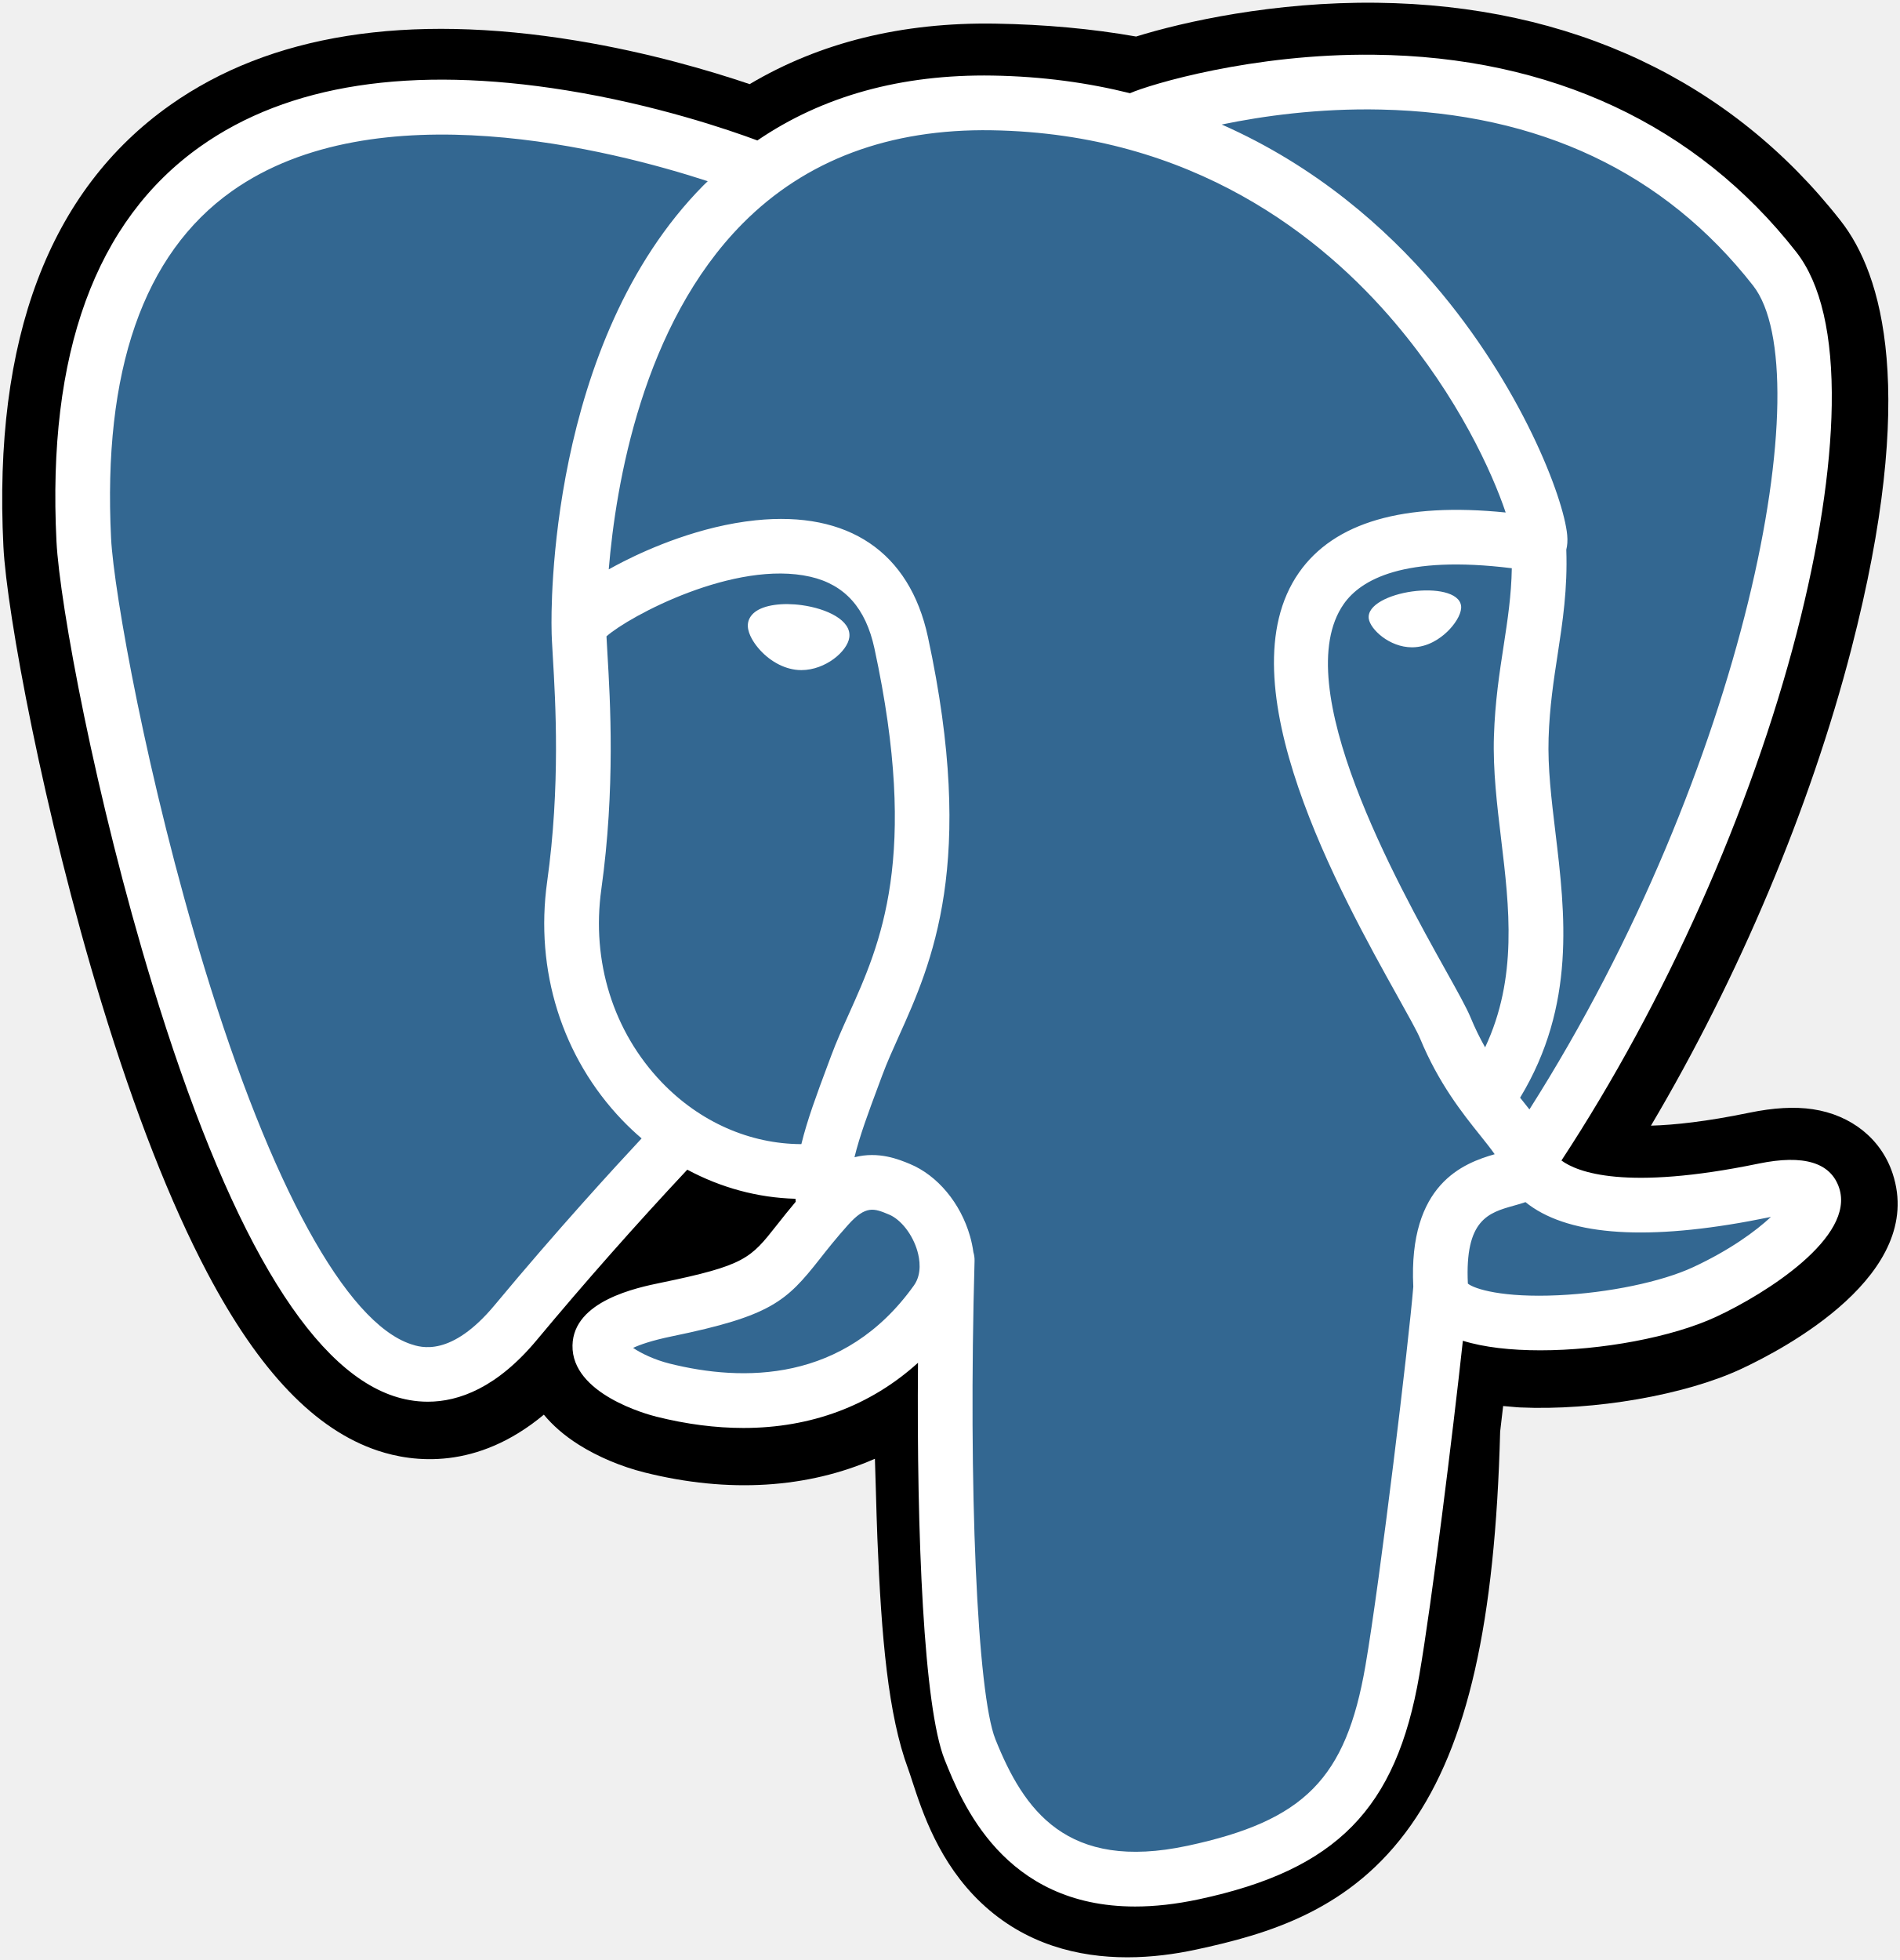
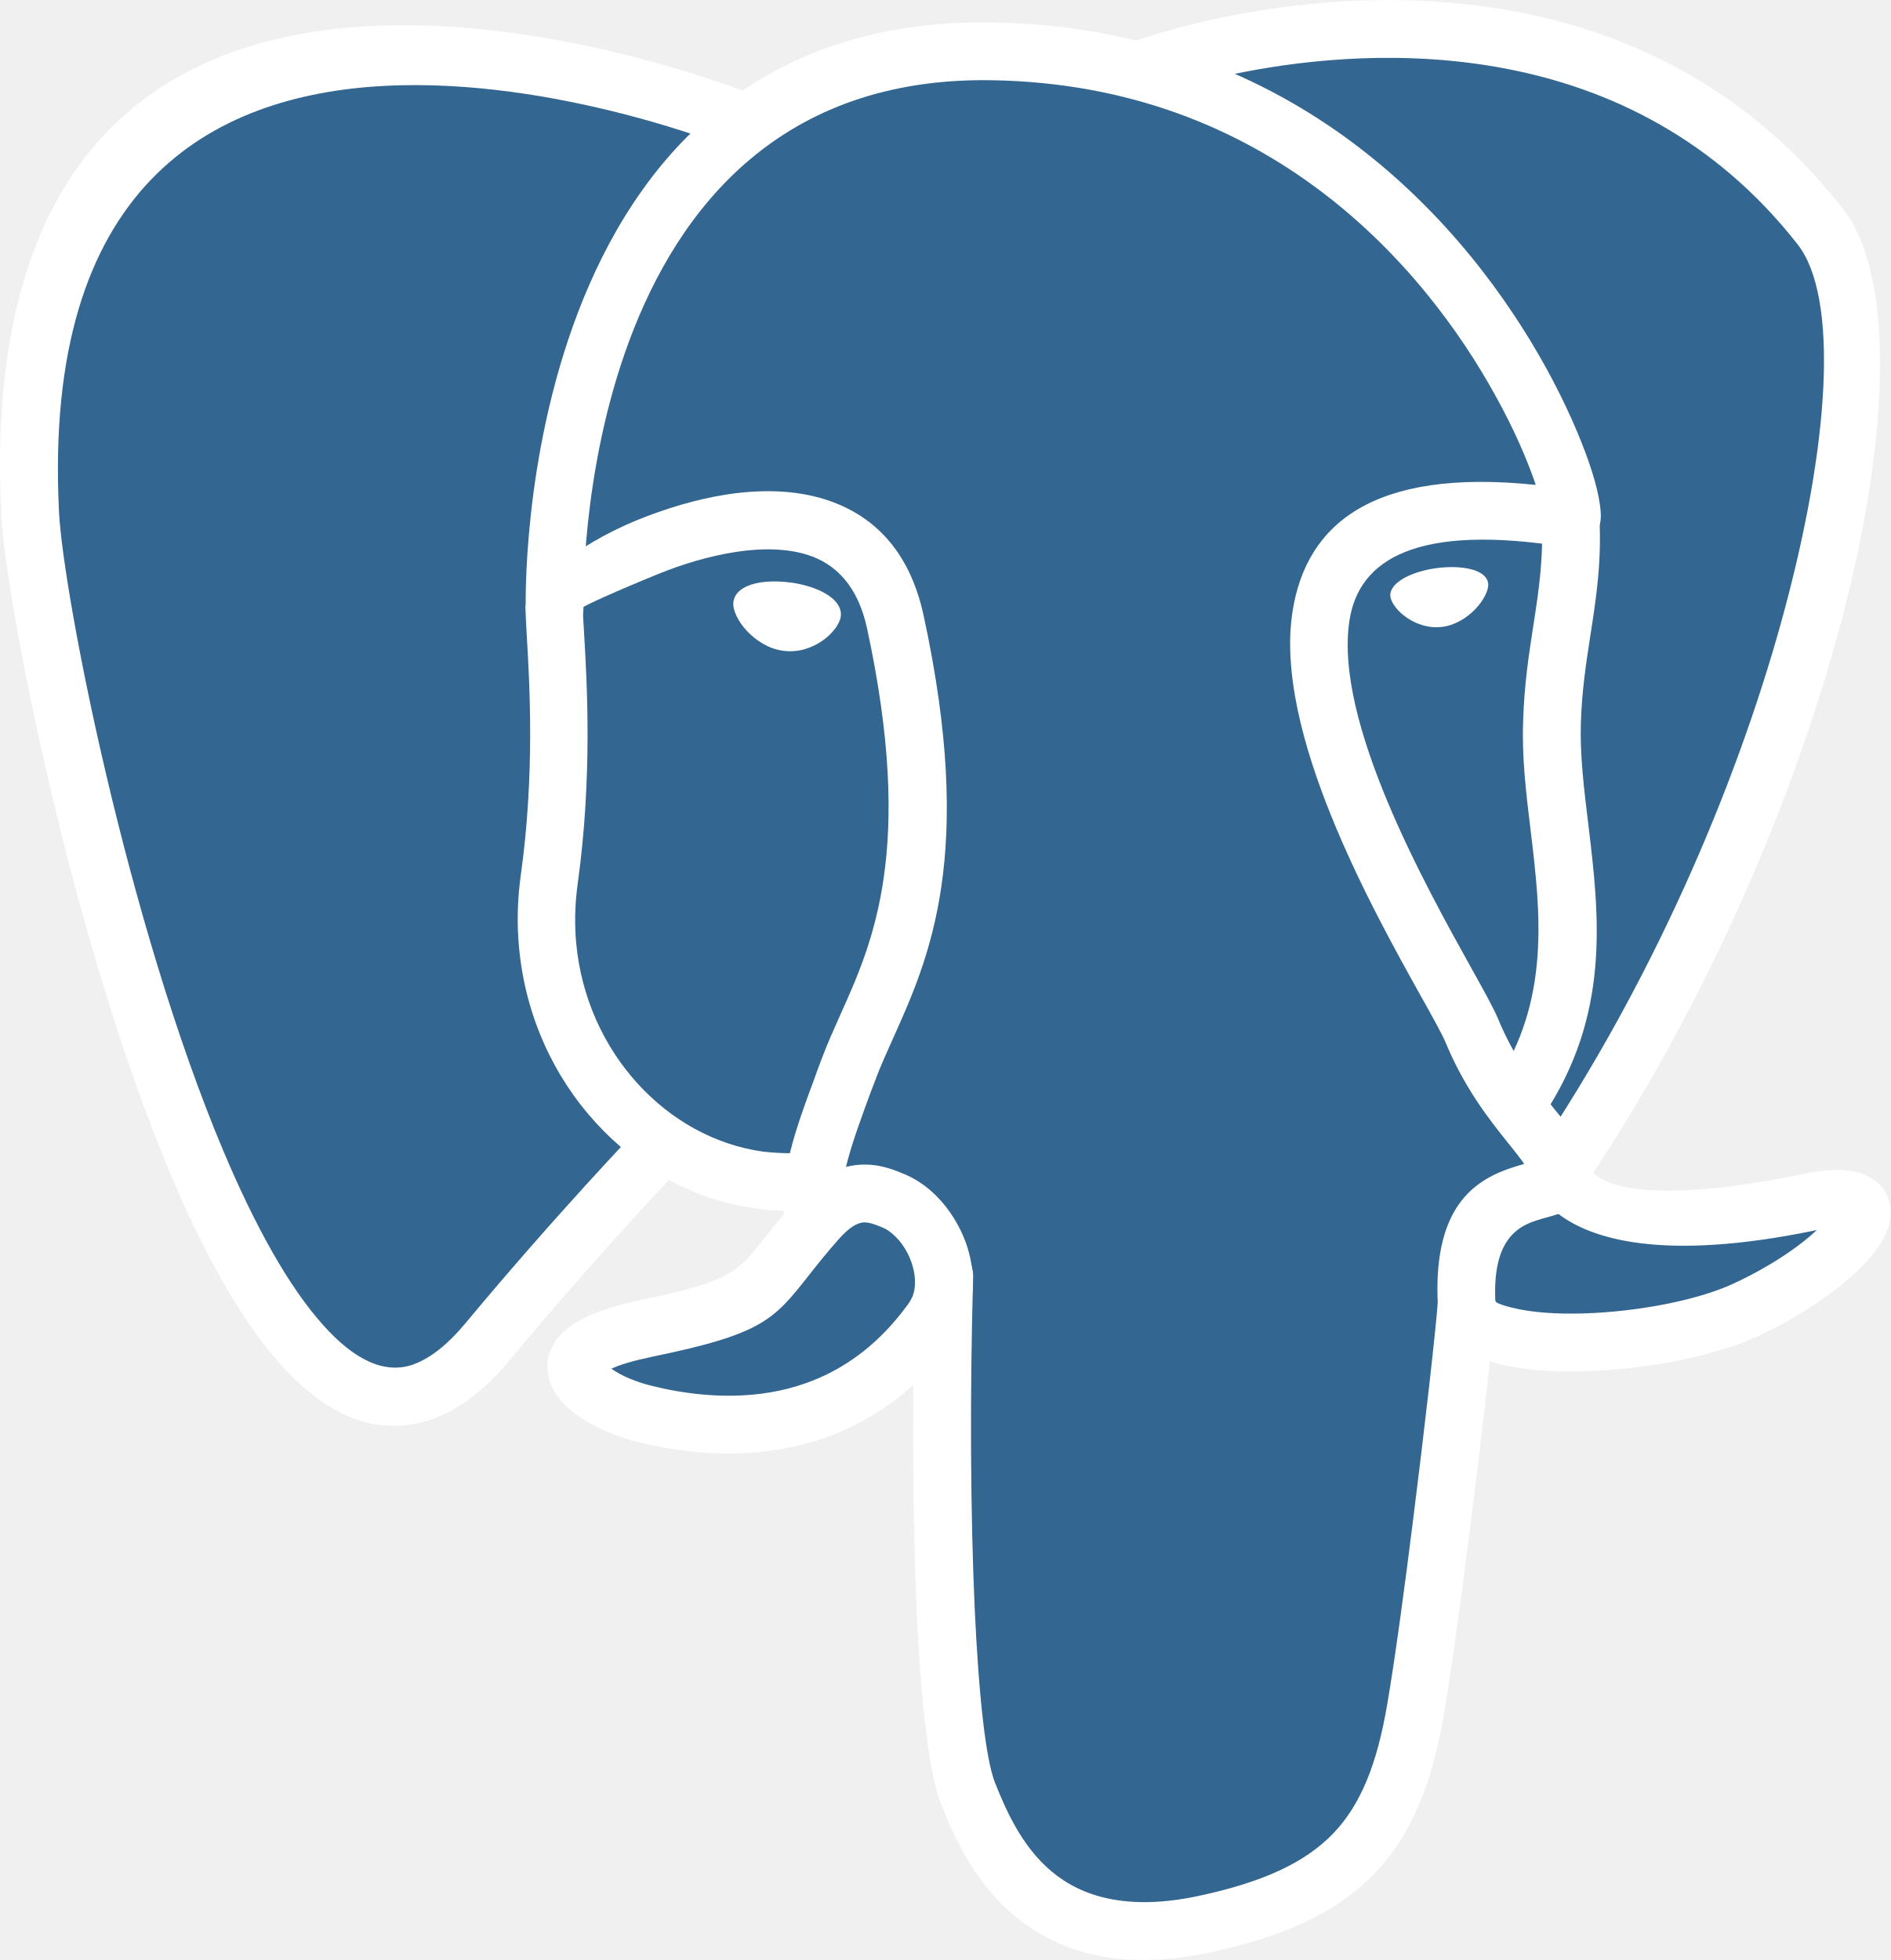
- <svg xmlns="http://www.w3.org/2000/svg" width="2424" height="2500" viewBox="0 0 256 264" preserveAspectRatio="xMinYMin meet">
-   <path d="M255.008 158.086c-1.535-4.649-5.556-7.887-10.756-8.664-2.452-.366-5.26-.21-8.583.475-5.792 1.195-10.089 1.65-13.225 1.738 11.837-19.985 21.462-42.775 27.003-64.228 8.96-34.689 4.172-50.492-1.423-57.64C233.217 10.847 211.614.683 185.552.372c-13.903-.17-26.108 2.575-32.475 4.549-5.928-1.046-12.302-1.63-18.99-1.738-12.537-.2-23.614 2.533-33.079 8.15-5.24-1.772-13.65-4.27-23.362-5.864-22.842-3.75-41.252-.828-54.718 8.685C6.622 25.672-.937 45.684.461 73.634c.444 8.874 5.408 35.874 13.224 61.48 4.492 14.718 9.282 26.94 14.237 36.33 7.027 13.315 14.546 21.156 22.987 23.972 4.731 1.576 13.327 2.68 22.368-4.85 1.146 1.388 2.675 2.767 4.704 4.048 2.577 1.625 5.728 2.953 8.875 3.74 11.341 2.835 21.964 2.126 31.027-1.848.056 1.612.099 3.152.135 4.482.06 2.157.12 4.272.199 6.25.537 13.374 1.447 23.773 4.143 31.049.148.4.347 1.01.557 1.657 1.345 4.118 3.594 11.012 9.316 16.411 5.925 5.593 13.092 7.308 19.656 7.308 3.292 0 6.433-.432 9.188-1.022 9.82-2.105 20.973-5.311 29.041-16.799 7.628-10.86 11.336-27.217 12.007-52.99.087-.729.167-1.425.244-2.088l.16-1.362 1.797.158.463.031c10.002.456 22.232-1.665 29.743-5.154 5.935-2.754 24.954-12.795 20.476-26.351" />
-   <path d="M237.906 160.722c-29.74 6.135-31.785-3.934-31.785-3.934 31.4-46.593 44.527-105.736 33.2-120.211-30.904-39.485-84.399-20.811-85.292-20.327l-.287.052c-5.876-1.22-12.451-1.946-19.842-2.067-13.456-.22-23.664 3.528-31.41 9.402 0 0-95.43-39.314-90.991 49.444.944 18.882 27.064 142.873 58.218 105.422 11.387-13.695 22.39-25.274 22.39-25.274 5.464 3.63 12.006 5.482 18.864 4.817l.533-.452c-.166 1.7-.09 3.363.213 5.332-8.026 8.967-5.667 10.541-21.711 13.844-16.235 3.346-6.698 9.302-.471 10.86 7.549 1.887 25.013 4.561 36.813-11.958l-.47 1.885c3.144 2.519 5.352 16.383 4.982 28.952-.37 12.568-.617 21.197 1.86 27.937 2.479 6.74 4.948 21.905 26.04 17.386 17.623-3.777 26.756-13.564 28.027-29.89.901-11.606 2.942-9.89 3.07-20.267l1.637-4.912c1.887-15.733.3-20.809 11.157-18.448l2.64.232c7.99.363 18.45-1.286 24.589-4.139 13.218-6.134 21.058-16.377 8.024-13.686h.002" fill="#336791" />
-   <path d="M108.076 81.525c-2.68-.373-5.107-.028-6.335.902-.69.523-.904 1.129-.962 1.546-.154 1.105.62 2.327 1.096 2.957 1.346 1.784 3.312 3.01 5.258 3.28.282.04.563.058.842.058 3.245 0 6.196-2.527 6.456-4.392.325-2.336-3.066-3.893-6.355-4.35M196.86 81.599c-.256-1.831-3.514-2.353-6.606-1.923-3.088.43-6.082 1.824-5.832 3.659.2 1.427 2.777 3.863 5.827 3.863.258 0 .518-.017.78-.054 2.036-.282 3.53-1.575 4.24-2.32 1.08-1.136 1.706-2.402 1.591-3.225" fill="#FFF" />
-   <path d="M247.802 160.025c-1.134-3.429-4.784-4.532-10.848-3.28-18.005 3.716-24.453 1.142-26.57-.417 13.995-21.32 25.508-47.092 31.719-71.137 2.942-11.39 4.567-21.968 4.7-30.59.147-9.463-1.465-16.417-4.789-20.665-13.402-17.125-33.072-26.311-56.882-26.563-16.369-.184-30.199 4.005-32.88 5.183-5.646-1.404-11.801-2.266-18.502-2.376-12.288-.199-22.91 2.743-31.704 8.74-3.82-1.422-13.692-4.811-25.765-6.756-20.872-3.36-37.458-.814-49.294 7.571-14.123 10.006-20.643 27.892-19.38 53.16.425 8.501 5.269 34.653 12.913 59.698 10.062 32.964 21 51.625 32.508 55.464 1.347.449 2.9.763 4.613.763 4.198 0 9.345-1.892 14.7-8.33a529.832 529.832 0 0 1 20.261-22.926c4.524 2.428 9.494 3.784 14.577 3.92.01.133.023.266.035.398a117.66 117.66 0 0 0-2.57 3.175c-3.522 4.471-4.255 5.402-15.592 7.736-3.225.666-11.79 2.431-11.916 8.435-.136 6.56 10.125 9.315 11.294 9.607 4.074 1.02 7.999 1.523 11.742 1.523 9.103 0 17.114-2.992 23.516-8.781-.197 23.386.778 46.43 3.586 53.451 2.3 5.748 7.918 19.795 25.664 19.794 2.604 0 5.47-.303 8.623-.979 18.521-3.97 26.564-12.156 29.675-30.203 1.665-9.645 4.522-32.676 5.866-45.03 2.836.885 6.487 1.29 10.434 1.289 8.232 0 17.731-1.749 23.688-4.514 6.692-3.108 18.768-10.734 16.578-17.36zm-44.106-83.48c-.061 3.647-.563 6.958-1.095 10.414-.573 3.717-1.165 7.56-1.314 12.225-.147 4.54.42 9.26.968 13.825 1.108 9.22 2.245 18.712-2.156 28.078a36.508 36.508 0 0 1-1.95-4.009c-.547-1.326-1.735-3.456-3.38-6.404-6.399-11.476-21.384-38.35-13.713-49.316 2.285-3.264 8.084-6.62 22.64-4.813zm-17.644-61.787c21.334.471 38.21 8.452 50.158 23.72 9.164 11.711-.927 64.998-30.14 110.969a171.33 171.33 0 0 0-.886-1.117l-.37-.462c7.549-12.467 6.073-24.802 4.759-35.738-.54-4.488-1.05-8.727-.92-12.709.134-4.22.692-7.84 1.232-11.34.663-4.313 1.338-8.776 1.152-14.037.139-.552.195-1.204.122-1.978-.475-5.045-6.235-20.144-17.975-33.81-6.422-7.475-15.787-15.84-28.574-21.482 5.5-1.14 13.021-2.203 21.442-2.016zM66.674 175.778c-5.9 7.094-9.974 5.734-11.314 5.288-8.73-2.912-18.86-21.364-27.791-50.624-7.728-25.318-12.244-50.777-12.602-57.916-1.128-22.578 4.345-38.313 16.268-46.769 19.404-13.76 51.306-5.524 64.125-1.347-.184.182-.376.352-.558.537-21.036 21.244-20.537 57.54-20.485 59.759-.002.856.07 2.068.168 3.735.362 6.105 1.036 17.467-.764 30.334-1.672 11.957 2.014 23.66 10.111 32.109a36.275 36.275 0 0 0 2.617 2.468c-3.604 3.86-11.437 12.396-19.775 22.426zm22.479-29.993c-6.526-6.81-9.49-16.282-8.133-25.99 1.9-13.592 1.199-25.43.822-31.79-.053-.89-.1-1.67-.127-2.285 3.073-2.725 17.314-10.355 27.47-8.028 4.634 1.061 7.458 4.217 8.632 9.645 6.076 28.103.804 39.816-3.432 49.229-.873 1.939-1.698 3.772-2.402 5.668l-.546 1.466c-1.382 3.706-2.668 7.152-3.465 10.424-6.938-.02-13.687-2.984-18.819-8.34zm1.065 37.9c-2.026-.506-3.848-1.385-4.917-2.114.893-.42 2.482-.992 5.238-1.56 13.337-2.745 15.397-4.683 19.895-10.394 1.031-1.31 2.2-2.794 3.819-4.602l.002-.002c2.411-2.7 3.514-2.242 5.514-1.412 1.621.67 3.2 2.702 3.84 4.938.303 1.056.643 3.06-.47 4.62-9.396 13.156-23.088 12.987-32.921 10.526zm69.799 64.952c-16.316 3.496-22.093-4.829-25.9-14.346-2.457-6.144-3.665-33.85-2.808-64.447.011-.407-.047-.8-.159-1.17a15.444 15.444 0 0 0-.456-2.162c-1.274-4.452-4.379-8.176-8.104-9.72-1.48-.613-4.196-1.738-7.46-.903.696-2.868 1.903-6.107 3.212-9.614l.549-1.475c.618-1.663 1.394-3.386 2.214-5.21 4.433-9.848 10.504-23.337 3.915-53.81-2.468-11.414-10.71-16.988-23.204-15.693-7.49.775-14.343 3.797-17.761 5.53-.735.372-1.407.732-2.035 1.082.954-11.5 4.558-32.992 18.04-46.59 8.489-8.56 19.794-12.788 33.568-12.56 27.14.444 44.544 14.372 54.366 25.979 8.464 10.001 13.047 20.076 14.876 25.51-13.755-1.399-23.11 1.316-27.852 8.096-10.317 14.748 5.644 43.372 13.315 57.129 1.407 2.521 2.621 4.7 3.003 5.626 2.498 6.054 5.732 10.096 8.093 13.046.724.904 1.426 1.781 1.96 2.547-4.166 1.201-11.649 3.976-10.967 17.847-.55 6.96-4.461 39.546-6.448 51.059-2.623 15.21-8.22 20.875-23.957 24.25zm68.104-77.936c-4.26 1.977-11.389 3.46-18.161 3.779-7.48.35-11.288-.838-12.184-1.569-.42-8.644 2.797-9.547 6.202-10.503.535-.15 1.057-.297 1.561-.473.313.255.656.508 1.032.756 6.012 3.968 16.735 4.396 31.874 1.271l.166-.033c-2.042 1.909-5.536 4.471-10.49 6.772z" fill="#FFF" />
+ <svg xmlns="http://www.w3.org/2000/svg" version="1.1" id="Layer_1" x="0px" y="0px" viewBox="0 0 118.53 122.88" style="enable-background:new 0 0 118.53 122.88" xml:space="preserve">
+   <style type="text/css">
+ 	.st0{fill:#FFFFFF;}
+ 	.st1{fill:#336791;}
+ </style>
+   <g>
+     <path class="st1" d="M113.53,75.55c-14.65,3.02-15.66-1.94-15.66-1.94c15.47-22.95,21.93-52.09,16.35-59.22 C99-5.06,72.65,4.14,72.21,4.38L72.06,4.4c-2.89-0.6-6.13-0.96-9.77-1.02c-6.63-0.11-11.66,1.74-15.47,4.63 c0,0-47.01-19.37-44.82,24.36c0.47,9.3,13.33,70.38,28.68,51.93c5.61-6.75,11.03-12.45,11.03-12.45c2.69,1.79,5.92,2.7,9.29,2.37 L51.26,74c-0.08,0.84-0.04,1.66,0.1,2.63c-3.95,4.42-2.79,5.19-10.7,6.82c-8,1.65-3.3,4.58-0.23,5.35 c3.72,0.93,12.32,2.25,18.14-5.89l-0.23,0.93c1.55,1.24,2.64,8.07,2.46,14.26c-0.18,6.19-0.3,10.44,0.92,13.76 s2.44,10.79,12.83,8.56c8.68-1.86,13.18-6.68,13.81-14.72c0.44-5.72,1.45-4.87,1.51-9.98l0.81-2.42c0.93-7.75,0.15-10.25,5.5-9.09 l1.3,0.11c3.94,0.18,9.09-0.63,12.11-2.04C116.08,79.27,119.95,74.22,113.53,75.55L113.53,75.55L113.53,75.55z" />
+     <path class="st0" d="M57.39,79.94c0.03-1,0.86-1.79,1.86-1.76s1.79,0.86,1.76,1.86c-0.21,7.43-0.17,14.88,0.1,20.84 c0.25,5.37,0.68,9.41,1.28,10.91c0.64,1.59,1.63,3.94,3.53,5.53c1.85,1.56,4.7,2.51,9.24,1.54c3.97-0.85,6.64-2.06,8.42-3.91 c1.76-1.83,2.76-4.42,3.38-8.04c0.46-2.64,1.09-7.25,1.66-11.84c0.72-5.74,1.38-11.54,1.52-13.41c0.07-1,0.94-1.75,1.94-1.67 c1,0.07,1.75,0.94,1.67,1.94c-0.14,1.82-0.8,7.69-1.55,13.6c-0.6,4.74-1.24,9.44-1.68,11.99c-0.75,4.33-2.02,7.52-4.35,9.94 c-2.32,2.41-5.57,3.93-10.28,4.94c-5.85,1.25-9.71-0.12-12.32-2.32c-2.57-2.16-3.79-5.02-4.56-6.95c-0.76-1.89-1.27-6.35-1.54-12.1 C57.21,95.02,57.18,87.47,57.39,79.94L57.39,79.94z" />
+     <path class="st0" d="M47.41,6.01c0.93,0.37,1.38,1.42,1.01,2.35c-0.37,0.93-1.42,1.38-2.35,1.01C45.95,9.32,1.65-8.78,3.7,32.1 c0.25,5.05,4.25,25.71,10.33,40.12c1.92,4.54,4.03,8.42,6.27,10.9c1.87,2.08,3.78,3.08,5.62,2.42c1.02-0.37,2.11-1.2,3.26-2.58 c5.63-6.77,10.75-12.12,10.77-12.13c0.69-0.72,1.83-0.75,2.55-0.06c0.72,0.69,0.75,1.83,0.06,2.55c-0.01,0.01-5.01,5.22-10.6,11.95 c-1.59,1.92-3.21,3.11-4.84,3.69c-3.46,1.23-6.64-0.21-9.52-3.41c-2.52-2.79-4.84-7.02-6.9-11.93C4.45,58.83,0.34,37.51,0.08,32.27 C-2.25-14.29,47.27,5.95,47.41,6.01L47.41,6.01z" />
+     <path class="st0" d="M73.1,5.73l-2.69-2.94c0.22-0.08,0.44-0.15,0.66-0.21c0.59-0.19,1.23-0.38,1.92-0.58 c1.01-0.3,2.49-0.69,4.3-1.04c9.03-1.75,26.65-2.7,38.26,12.14c3.28,4.19,3.01,14.56-0.38,26.84c-3,10.87-8.41,23.4-15.89,34.5 c-0.56,0.83-1.69,1.05-2.52,0.49s-1.05-1.69-0.49-2.52c7.26-10.77,12.5-22.92,15.41-33.44c3.1-11.22,3.59-20.37,1.02-23.65 C102.28,2.01,86.21,2.91,77.96,4.52C76.27,4.85,74.92,5.2,74,5.47L73.1,5.73L73.1,5.73z" />
+     <path class="st0" d="M99.49,72.87c0.02,0.05,0.03,0.1,0.04,0.15c0,0.01,0.62,3.24,13.53,0.58c1.83-0.38,3.13-0.3,3.97,0.11 c1.09,0.52,1.56,1.39,1.49,2.51c-0.04,0.68-0.36,1.41-0.89,2.14c-1.22,1.67-4.01,3.83-7.4,5.4c-2.54,1.18-6.41,1.97-9.96,2.17 c-2.09,0.12-4.09,0.04-5.68-0.28c-2-0.4-3.52-1.23-4.15-2.58c-0.17-0.36-0.27-0.75-0.29-1.17c-0.4-7.02,3.02-8.25,5.41-8.93 c-0.25-0.36-0.59-0.79-0.97-1.26c-1.21-1.51-2.76-3.45-3.99-6.42c-0.19-0.45-0.74-1.45-1.48-2.77c-3.13-5.61-9.29-16.67-8.08-24.22 c0.86-5.39,4.97-8.97,15.24-7.9l-0.1-0.3c-0.49-1.39-1.27-3.21-2.4-5.25c-4.48-8.16-14.25-19.54-31.6-19.82 c-26.47-0.43-25.6,32.95-25.6,33.04c0.02,1-0.78,1.82-1.78,1.84s-1.82-0.78-1.84-1.78c0-0.11-0.98-37.21,29.27-36.72 c19.1,0.31,29.82,12.77,34.72,21.69c1.22,2.22,2.09,4.24,2.64,5.81c0.62,1.76,0.85,3.14,0.75,3.75c-0.14,0.9-0.64,1.46-1.5,1.63 l-0.65,0.01c-9.42-1.51-12.98,0.8-13.58,4.56c-1.01,6.33,4.75,16.65,7.67,21.9c0.79,1.42,1.39,2.5,1.66,3.16 c1.04,2.51,2.4,4.21,3.46,5.55C98.39,70.68,99.17,71.66,99.49,72.87L99.49,72.87z M113.79,77.14c-9.57,1.98-14.03,0.53-16.08-1.03 c-0.28,0.09-0.58,0.17-0.9,0.26c-1.28,0.36-3.27,0.92-3.06,5.22c0.15,0.16,0.71,0.33,1.53,0.5c1.31,0.26,2.99,0.32,4.78,0.22 c3.13-0.18,6.5-0.85,8.65-1.85c2.21-1.03,4.06-2.27,5.2-3.35L113.79,77.14L113.79,77.14z" />
+     <path class="st0" d="M52.6,77.67c-0.74,0.83-1.35,1.6-1.87,2.26c-2.22,2.82-2.91,3.7-9.8,5.12c-1.24,0.26-2.08,0.51-2.6,0.76 c0.64,0.46,1.6,0.84,2.44,1.05c1.7,0.43,4.52,0.94,7.54,0.43c2.94-0.5,6.11-2.01,8.68-5.61c0.08-0.12,0.15-0.25,0.21-0.38 c0.26-0.63,0.2-1.42-0.06-2.17c-0.28-0.8-0.79-1.5-1.38-1.93c-0.14-0.1-0.28-0.18-0.43-0.24l-0.09-0.04 c-0.37-0.15-0.78-0.31-1.13-0.28C53.73,76.68,53.25,76.94,52.6,77.67L52.6,77.67L52.6,77.67z M47.88,77.68 c0.49-0.62,1.06-1.34,1.92-2.31c0.07-0.09,0.15-0.18,0.23-0.26c1.33-1.44,2.6-1.98,3.77-2.08c1.16-0.1,2.06,0.23,2.82,0.55 c0.03,0.01,0.06,0.02,0.1,0.04c0.39,0.16,0.77,0.38,1.14,0.64c1.19,0.85,2.17,2.2,2.7,3.67c0.54,1.53,0.63,3.24-0.01,4.76 c-0.16,0.38-0.36,0.74-0.61,1.09c-3.24,4.54-7.28,6.44-11.02,7.08c-3.67,0.63-7.01,0.02-9.03-0.48c-1.47-0.37-3.29-1.19-4.36-2.19 c-0.63-0.59-1.06-1.29-1.18-2.07c-0.14-0.93,0.14-1.83,0.99-2.63c0.82-0.77,2.34-1.47,4.85-1.99 C45.78,80.35,46.28,79.72,47.88,77.68L47.88,77.68z" />
+     <path class="st0" d="M52.79,76.1c0.15,0.99-0.53,1.92-1.52,2.06s-1.92-0.53-2.06-1.52c-0.04-0.24-0.06-0.48-0.08-0.73 c-0.6-0.02-1.19-0.06-1.77-0.15c-3.88-0.54-7.39-2.5-10.03-5.4c-2.61-2.86-4.37-6.64-4.78-10.86c-0.15-1.5-0.12-3.06,0.1-4.63 c0.89-6.34,0.55-12.01,0.38-14.95c-0.05-0.8-0.08-1.4-0.08-1.86c0.01-1.19,3-3.81,6.94-5.43c1.78-0.73,3.77-1.34,5.74-1.64 c2.08-0.31,4.18-0.28,6.07,0.31c2.96,0.93,5.31,3.12,6.21,7.31c3.25,15.01,0.34,21.46-1.93,26.51c-0.39,0.87-0.76,1.69-1.04,2.43 c-0.01,0.05-0.03,0.09-0.05,0.14c-0.95,2.56,0.44-1.19-0.28,0.72C53.48,71.49,52.49,74.13,52.79,76.1L52.79,76.1z M49.52,72.3 c0.39-1.61,1.03-3.31,1.71-5.14c0.54-1.44-0.87,2.33,0.26-0.72c0.02-0.05,0.04-0.1,0.06-0.15c0.35-0.93,0.73-1.76,1.12-2.64 c2.06-4.57,4.68-10.41,1.69-24.25c-0.58-2.69-1.99-4.07-3.75-4.62c-1.32-0.41-2.87-0.42-4.46-0.18c-1.7,0.26-3.4,0.78-4.92,1.4 c-2.67,1.09-4.69,2.01-4.69,2.09c0,0.26,0.03,0.85,0.08,1.64c0.18,3.05,0.53,8.96-0.4,15.66c-0.18,1.31-0.21,2.58-0.09,3.8 c0.33,3.4,1.75,6.45,3.86,8.76c2.08,2.28,4.83,3.83,7.85,4.25C48.4,72.26,48.96,72.3,49.52,72.3L49.52,72.3z" />
+     <path class="st0" d="M46.57,37.82c-0.08,0.59,1.09,2.18,2.61,2.39c1.52,0.21,2.83-1.03,2.91-1.62c0.08-0.59-1.09-1.25-2.61-1.46 C47.96,36.92,46.65,37.23,46.57,37.82L46.57,37.82L46.57,37.82z" />
+     <path class="st0" d="M47.17,37.9c-0.02,0.13,0.19,0.47,0.54,0.84c0.39,0.41,0.94,0.78,1.55,0.87l0.01,0 c0.6,0.08,1.16-0.12,1.58-0.41c0.39-0.26,0.63-0.54,0.66-0.7c0-0.03-0.15-0.12-0.4-0.26c-0.41-0.23-1.01-0.42-1.7-0.52l-0.02,0 c-0.68-0.09-1.31-0.07-1.76,0.04C47.35,37.83,47.17,37.88,47.17,37.9L47.17,37.9L47.17,37.9z M46.84,39.57 c-0.59-0.62-0.92-1.36-0.86-1.82l0-0.02c0.08-0.57,0.59-0.96,1.37-1.15c0.59-0.14,1.37-0.17,2.2-0.06c0.01,0,0.02,0,0.03,0 c0.84,0.12,1.59,0.36,2.12,0.66c0.7,0.39,1.09,0.92,1.01,1.48c-0.06,0.44-0.51,1.08-1.18,1.53c-0.63,0.43-1.49,0.74-2.42,0.61 l-0.01,0C48.18,40.68,47.39,40.15,46.84,39.57L46.84,39.57z" />
+     <path class="st0" d="M93.01,36.61c0.08,0.59-1.09,2.18-2.61,2.39c-1.53,0.21-2.83-1.03-2.91-1.62c-0.08-0.59,1.09-1.25,2.62-1.46 C91.62,35.71,92.92,36.02,93.01,36.61L93.01,36.61L93.01,36.61z" />
+     <path class="st0" d="M93.3,36.57L93.3,36.57c0.05,0.38-0.25,1.03-0.78,1.59c-0.51,0.54-1.25,1.03-2.09,1.14l-0.01,0 c-0.84,0.11-1.62-0.17-2.2-0.56c-0.6-0.4-0.99-0.95-1.05-1.32v0c-0.06-0.43,0.27-0.85,0.86-1.18c0.5-0.28,1.21-0.51,2.01-0.62 c0.8-0.11,1.55-0.08,2.11,0.05C92.81,35.82,93.24,36.13,93.3,36.57L93.3,36.57z M92.08,37.74c0.41-0.43,0.65-0.87,0.62-1.09 c-0.02-0.16-0.28-0.3-0.68-0.4h0c-0.49-0.12-1.16-0.14-1.89-0.04c-0.72,0.1-1.36,0.31-1.8,0.55c-0.36,0.2-0.57,0.41-0.55,0.57 c0.03,0.22,0.33,0.59,0.79,0.9c0.47,0.32,1.11,0.55,1.79,0.46l0.01,0C91.04,38.6,91.65,38.19,92.08,37.74L92.08,37.74z" />
+     <path class="st0" d="M96.65,32.59c-0.05-1,0.72-1.85,1.72-1.9c1-0.05,1.85,0.72,1.9,1.72c0.15,2.8-0.19,5.02-0.55,7.35 c-0.27,1.74-0.55,3.56-0.61,5.59c-0.06,1.93,0.19,4.07,0.46,6.27c0.7,5.79,1.44,11.99-2.86,18.4c-0.56,0.83-1.68,1.05-2.51,0.5 c-0.83-0.56-1.05-1.68-0.5-2.51c3.54-5.29,2.88-10.8,2.26-15.96c-0.28-2.3-0.55-4.54-0.47-6.8c0.07-2.34,0.36-4.21,0.64-6.02 C96.47,37.05,96.78,34.99,96.65,32.59L96.65,32.59z" />
+   </g>
</svg>
